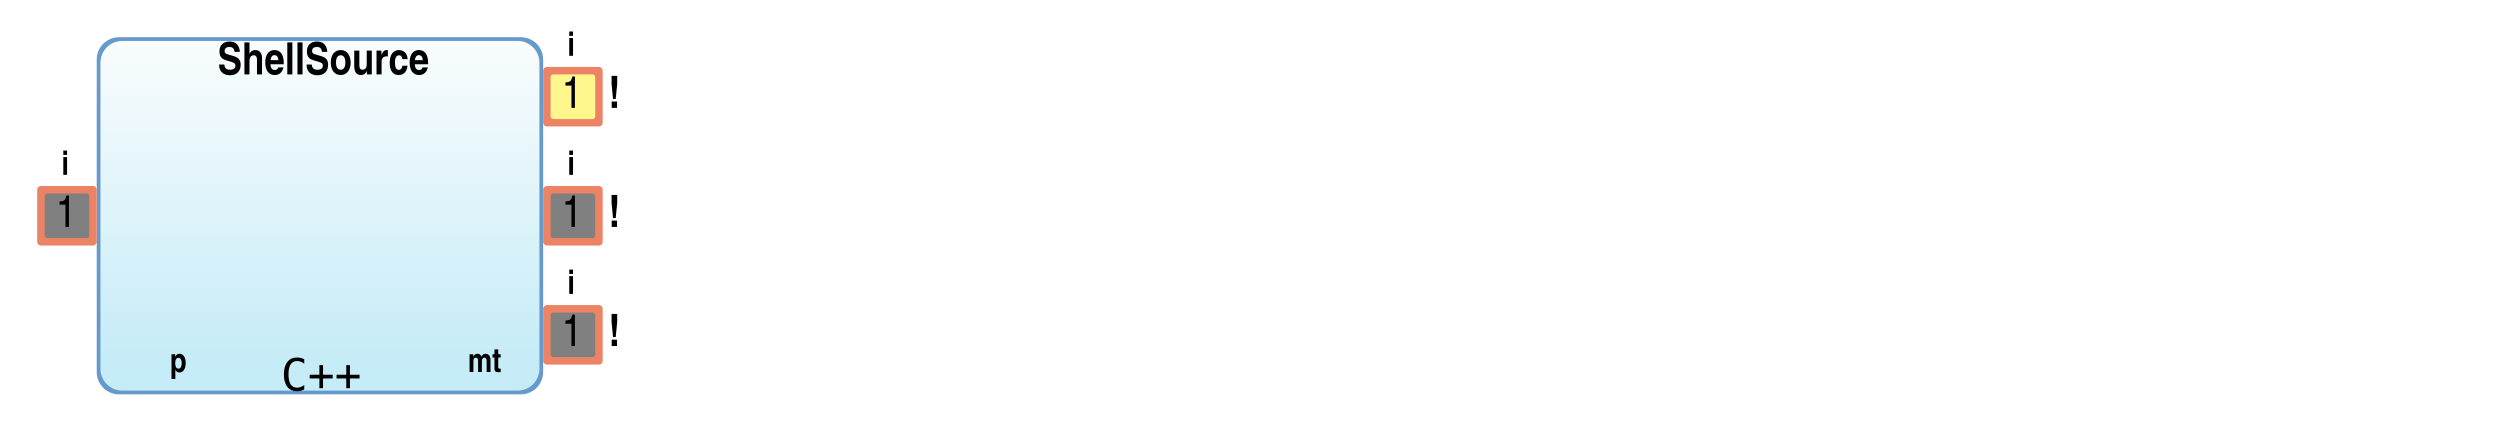
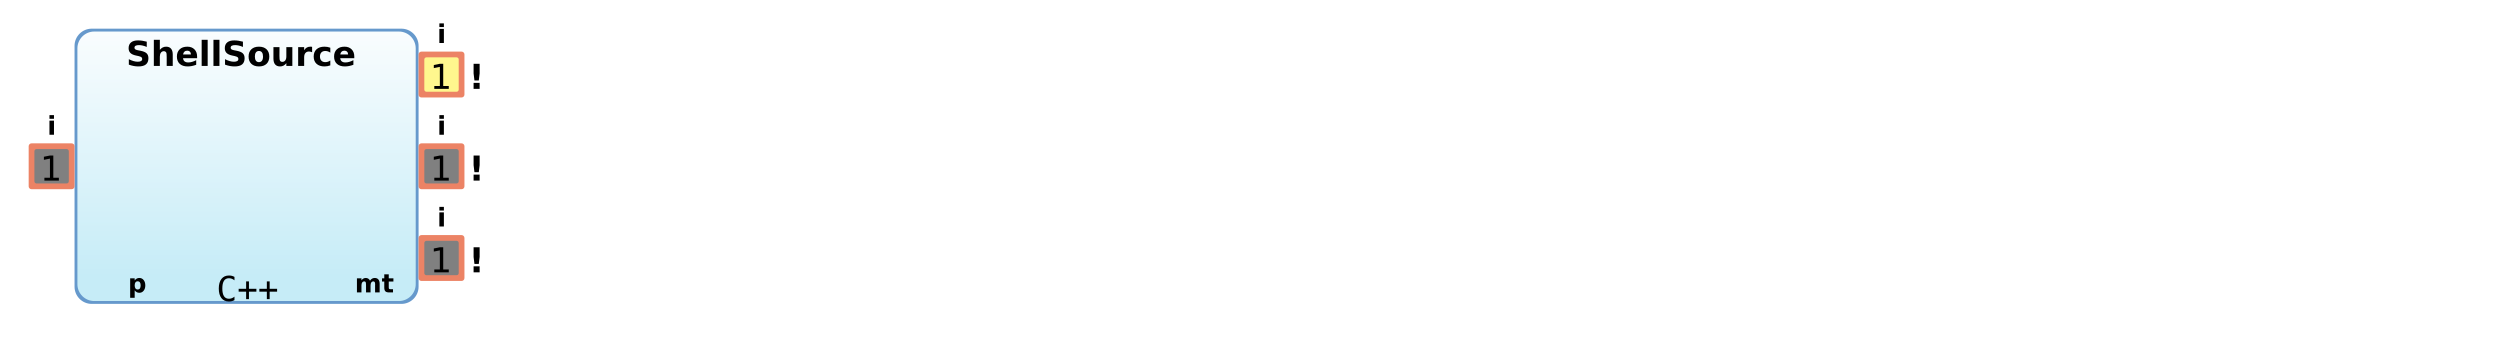
<svg xmlns="http://www.w3.org/2000/svg" style="fill-opacity:1; color-rendering:auto; color-interpolation:auto; text-rendering:auto; stroke:black; stroke-linecap:square; stroke-miterlimit:10; shape-rendering:auto; stroke-opacity:1; fill:black; stroke-dasharray:none; font-weight:normal; stroke-width:1; font-family:'Dialog'; font-style:normal; stroke-linejoin:miter; font-size:12; stroke-dashoffset:0; image-rendering:auto;">
  <defs id="genericDefs" />
  <g>
    <defs id="defs1">
      <linearGradient x1="26" gradientUnits="userSpaceOnUse" x2="26" y1="10" y2="96.4" id="linearGradient1" spreadMethod="pad">
        <stop style="stop-opacity:1; stop-color:rgb(250,253,254);" offset="0%" />
        <stop style="stop-opacity:1; stop-color:rgb(198,236,247);" offset="100%" />
      </linearGradient>
    </defs>
    <g style="fill:rgb(0,0,0); fill-opacity:0; stroke-opacity:0; stroke:rgb(0,0,0);">
-       <rect x="0" width="672" height="116" y="0" style="stroke:none;" />
+       <rect x="0" width="872" height="116" y="0" style="stroke:none;" />
    </g>
    <g style="fill:rgb(102,153,204); stroke:rgb(102,153,204);">
      <rect x="26" y="10" width="120" style="stroke:none;" rx="6" ry="6" height="96" />
      <rect x="27" y="11" width="118" style="fill:url(#linearGradient1); stroke:none;" rx="5.875" ry="5.875" height="94" />
    </g>
    <g style="font-family:sans-serif; font-weight:bold;">
-       <path style="stroke:none;" d="M58.891 17.344 L60.297 17.344 C60.359 18.297 60.859 18.75 61.844 18.75 C62.75 18.75 63.281 18.344 63.281 17.641 C63.281 17.078 62.984 16.844 61.984 16.562 L61.234 16.344 C60.344 16.094 59.891 15.891 59.594 15.578 C59.203 15.188 58.984 14.594 58.984 13.859 C58.984 12.172 60 11.156 61.688 11.156 C63.375 11.156 64.359 12.141 64.469 13.938 L63.047 13.938 C62.938 13.031 62.516 12.625 61.625 12.625 C60.859 12.625 60.375 13.031 60.375 13.672 C60.375 14.172 60.578 14.406 61.109 14.578 L62.844 15.094 C64.156 15.484 64.688 16.156 64.688 17.438 C64.688 19.156 63.594 20.234 61.828 20.234 C60.594 20.234 59.656 19.734 59.203 18.828 C58.984 18.391 58.906 18.047 58.891 17.344 ZM67.06 11.391 L67.06 14.484 C67.342 13.812 67.888 13.453 68.638 13.453 C69.732 13.453 70.435 14.281 70.435 15.578 L70.435 20 L69.076 20 L69.076 16.125 C69.076 15.234 68.81 14.859 68.185 14.859 C67.498 14.859 67.06 15.422 67.06 16.344 L67.06 20 L65.701 20 L65.701 11.391 ZM74.788 18.109 L76.21 18.109 C75.975 18.906 75.772 19.281 75.335 19.656 C74.928 20 74.444 20.172 73.85 20.172 C72.225 20.172 71.303 18.938 71.303 16.781 C71.303 14.703 72.225 13.453 73.788 13.453 C75.382 13.453 76.272 14.703 76.272 16.969 L76.272 17.281 L72.678 17.281 C72.757 18.344 73.132 18.812 73.882 18.812 C74.35 18.812 74.663 18.578 74.788 18.109 ZM72.71 16.172 L74.85 16.172 C74.757 15.266 74.397 14.828 73.772 14.828 C73.163 14.828 72.835 15.25 72.71 16.172 ZM78.585 11.391 L78.585 20 L77.226 20 L77.226 11.391 ZM81.32 11.391 L81.32 20 L79.96 20 L79.96 11.391 ZM82.398 17.344 L83.804 17.344 C83.867 18.297 84.367 18.75 85.351 18.75 C86.257 18.75 86.788 18.344 86.788 17.641 C86.788 17.078 86.492 16.844 85.492 16.562 L84.742 16.344 C83.851 16.094 83.398 15.891 83.101 15.578 C82.71 15.188 82.492 14.594 82.492 13.859 C82.492 12.172 83.507 11.156 85.195 11.156 C86.882 11.156 87.867 12.141 87.976 13.938 L86.554 13.938 C86.445 13.031 86.023 12.625 85.132 12.625 C84.367 12.625 83.882 13.031 83.882 13.672 C83.882 14.172 84.085 14.406 84.617 14.578 L86.351 15.094 C87.663 15.484 88.195 16.156 88.195 17.438 C88.195 19.156 87.101 20.234 85.335 20.234 C84.101 20.234 83.163 19.734 82.71 18.828 C82.492 18.391 82.413 18.047 82.398 17.344 ZM91.614 13.453 C93.208 13.453 94.255 14.797 94.255 16.812 C94.255 18.844 93.192 20.172 91.583 20.172 C89.958 20.172 88.911 18.844 88.911 16.812 C88.911 14.75 89.942 13.453 91.614 13.453 ZM91.599 14.859 C90.771 14.859 90.317 15.531 90.317 16.812 C90.317 18.062 90.771 18.75 91.583 18.75 C92.396 18.75 92.833 18.062 92.833 16.812 C92.833 15.562 92.396 14.859 91.599 14.859 ZM99.936 13.609 L99.936 20 L98.623 20 L98.623 19.062 C98.264 19.812 97.764 20.172 96.982 20.172 C95.857 20.172 95.217 19.312 95.217 17.812 L95.217 13.609 L96.592 13.609 L96.592 17.578 C96.592 18.344 96.889 18.75 97.482 18.75 C98.17 18.75 98.576 18.203 98.576 17.297 L98.576 13.609 ZM101.21 20 L101.21 13.609 L102.522 13.609 L102.522 14.75 C102.944 13.781 103.304 13.453 103.975 13.453 C104.038 13.453 104.1 13.453 104.257 13.469 L104.257 15.172 C104.163 15.156 104.038 15.156 103.913 15.156 C103.007 15.156 102.569 15.641 102.569 16.672 L102.569 20 ZM108.161 17.672 L109.551 17.672 C109.348 19.297 108.52 20.172 107.161 20.172 C105.614 20.172 104.754 18.984 104.754 16.891 C104.754 14.734 105.676 13.453 107.223 13.453 C108.098 13.453 108.833 13.859 109.223 14.578 C109.426 14.953 109.504 15.266 109.567 15.891 L108.176 15.891 C108.051 15.172 107.786 14.859 107.286 14.859 C106.551 14.859 106.161 15.531 106.161 16.812 C106.161 18.125 106.504 18.781 107.208 18.781 C107.739 18.781 108.114 18.344 108.161 17.672 ZM113.599 18.109 L115.02 18.109 C114.786 18.906 114.583 19.281 114.145 19.656 C113.739 20 113.255 20.172 112.661 20.172 C111.036 20.172 110.114 18.938 110.114 16.781 C110.114 14.703 111.036 13.453 112.599 13.453 C114.192 13.453 115.083 14.703 115.083 16.969 L115.083 17.281 L111.489 17.281 C111.567 18.344 111.942 18.812 112.692 18.812 C113.161 18.812 113.474 18.578 113.599 18.109 ZM111.52 16.172 L113.661 16.172 C113.567 15.266 113.208 14.828 112.583 14.828 C111.974 14.828 111.645 15.25 111.52 16.172 Z" />
+       <path style="stroke:none;" d="M51.188 14.531 L51.188 16.375 Q50.469 16.062 49.781 15.898 Q49.094 15.734 48.484 15.734 Q47.688 15.734 47.297 15.953 Q46.906 16.172 46.906 16.641 Q46.906 17 47.164 17.195 Q47.422 17.391 48.109 17.531 L49.078 17.719 Q50.531 18.016 51.148 18.609 Q51.766 19.203 51.766 20.312 Q51.766 21.75 50.906 22.461 Q50.047 23.172 48.281 23.172 Q47.453 23.172 46.617 23.016 Q45.781 22.859 44.938 22.547 L44.938 20.641 Q45.781 21.078 46.562 21.305 Q47.344 21.531 48.062 21.531 Q48.812 21.531 49.203 21.289 Q49.594 21.047 49.594 20.578 Q49.594 20.172 49.328 19.953 Q49.062 19.734 48.266 19.547 L47.391 19.359 Q46.078 19.078 45.469 18.461 Q44.859 17.844 44.859 16.812 Q44.859 15.5 45.703 14.797 Q46.547 14.094 48.125 14.094 Q48.859 14.094 49.617 14.203 Q50.375 14.312 51.188 14.531 ZM60.252 19 L60.252 23 L58.143 23 L58.143 22.344 L58.143 19.953 Q58.143 19.094 58.103 18.773 Q58.065 18.453 57.971 18.297 Q57.846 18.094 57.635 17.977 Q57.424 17.859 57.158 17.859 Q56.502 17.859 56.127 18.367 Q55.752 18.875 55.752 19.766 L55.752 23 L53.658 23 L53.658 13.875 L55.752 13.875 L55.752 17.391 Q56.221 16.828 56.752 16.555 Q57.283 16.281 57.94 16.281 Q59.065 16.281 59.658 16.977 Q60.252 17.672 60.252 19 ZM68.748 19.703 L68.748 20.297 L63.842 20.297 Q63.92 21.031 64.373 21.406 Q64.826 21.781 65.654 21.781 Q66.311 21.781 67.006 21.578 Q67.701 21.375 68.436 20.984 L68.436 22.594 Q67.686 22.875 66.943 23.023 Q66.201 23.172 65.451 23.172 Q63.67 23.172 62.685 22.266 Q61.701 21.359 61.701 19.719 Q61.701 18.125 62.67 17.203 Q63.639 16.281 65.342 16.281 Q66.889 16.281 67.818 17.211 Q68.748 18.141 68.748 19.703 ZM66.592 19 Q66.592 18.406 66.24 18.039 Q65.889 17.672 65.326 17.672 Q64.717 17.672 64.334 18.016 Q63.951 18.359 63.857 19 L66.592 19 ZM70.34 13.875 L72.434 13.875 L72.434 23 L70.34 23 L70.34 13.875 ZM74.453 13.875 L76.547 13.875 L76.547 23 L74.453 23 L74.453 13.875 ZM84.738 14.531 L84.738 16.375 Q84.019 16.062 83.332 15.898 Q82.644 15.734 82.035 15.734 Q81.238 15.734 80.848 15.953 Q80.457 16.172 80.457 16.641 Q80.457 17 80.715 17.195 Q80.973 17.391 81.66 17.531 L82.629 17.719 Q84.082 18.016 84.699 18.609 Q85.316 19.203 85.316 20.312 Q85.316 21.75 84.457 22.461 Q83.598 23.172 81.832 23.172 Q81.004 23.172 80.168 23.016 Q79.332 22.859 78.488 22.547 L78.488 20.641 Q79.332 21.078 80.113 21.305 Q80.894 21.531 81.613 21.531 Q82.363 21.531 82.754 21.289 Q83.144 21.047 83.144 20.578 Q83.144 20.172 82.879 19.953 Q82.613 19.734 81.816 19.547 L80.941 19.359 Q79.629 19.078 79.019 18.461 Q78.41 17.844 78.41 16.812 Q78.41 15.5 79.254 14.797 Q80.098 14.094 81.676 14.094 Q82.41 14.094 83.168 14.203 Q83.926 14.312 84.738 14.531 ZM90.318 17.781 Q89.631 17.781 89.264 18.281 Q88.897 18.781 88.897 19.719 Q88.897 20.672 89.264 21.172 Q89.631 21.672 90.318 21.672 Q91.006 21.672 91.373 21.172 Q91.74 20.672 91.74 19.719 Q91.74 18.781 91.373 18.281 Q91.006 17.781 90.318 17.781 ZM90.318 16.281 Q92.022 16.281 92.975 17.195 Q93.928 18.109 93.928 19.719 Q93.928 21.344 92.975 22.258 Q92.022 23.172 90.318 23.172 Q88.631 23.172 87.67 22.258 Q86.709 21.344 86.709 19.719 Q86.709 18.109 87.67 17.195 Q88.631 16.281 90.318 16.281 ZM95.375 20.438 L95.375 16.438 L97.484 16.438 L97.484 17.094 Q97.484 17.625 97.477 18.43 Q97.469 19.234 97.469 19.5 Q97.469 20.297 97.516 20.648 Q97.562 21 97.656 21.156 Q97.781 21.359 97.992 21.469 Q98.203 21.578 98.469 21.578 Q99.125 21.578 99.5 21.078 Q99.875 20.578 99.875 19.672 L99.875 16.438 L101.969 16.438 L101.969 23 L99.875 23 L99.875 22.047 Q99.406 22.625 98.875 22.898 Q98.344 23.172 97.703 23.172 Q96.562 23.172 95.969 22.477 Q95.375 21.781 95.375 20.438 ZM108.871 18.219 Q108.59 18.094 108.316 18.031 Q108.043 17.969 107.762 17.969 Q106.965 17.969 106.527 18.492 Q106.09 19.016 106.09 19.969 L106.09 23 L103.996 23 L103.996 16.438 L106.09 16.438 L106.09 17.516 Q106.496 16.875 107.019 16.578 Q107.543 16.281 108.277 16.281 Q108.371 16.281 108.496 16.289 Q108.621 16.297 108.856 16.328 L108.871 18.219 ZM115.211 16.641 L115.211 18.359 Q114.789 18.062 114.352 17.922 Q113.914 17.781 113.461 17.781 Q112.586 17.781 112.094 18.289 Q111.602 18.797 111.602 19.719 Q111.602 20.641 112.094 21.156 Q112.586 21.672 113.461 21.672 Q113.945 21.672 114.391 21.523 Q114.836 21.375 115.211 21.094 L115.211 22.812 Q114.711 22.984 114.211 23.078 Q113.711 23.172 113.195 23.172 Q111.414 23.172 110.414 22.258 Q109.414 21.344 109.414 19.719 Q109.414 18.094 110.414 17.188 Q111.414 16.281 113.195 16.281 Q113.711 16.281 114.211 16.367 Q114.711 16.453 115.211 16.641 ZM123.574 19.703 L123.574 20.297 L118.668 20.297 Q118.746 21.031 119.199 21.406 Q119.652 21.781 120.481 21.781 Q121.137 21.781 121.832 21.578 Q122.527 21.375 123.262 20.984 L123.262 22.594 Q122.512 22.875 121.769 23.023 Q121.027 23.172 120.277 23.172 Q118.496 23.172 117.512 22.266 Q116.527 21.359 116.527 19.719 Q116.527 18.125 117.496 17.203 Q118.465 16.281 120.168 16.281 Q121.715 16.281 122.644 17.211 Q123.574 18.141 123.574 19.703 ZM121.418 19 Q121.418 18.406 121.066 18.039 Q120.715 17.672 120.152 17.672 Q119.543 17.672 119.16 18.016 Q118.777 18.359 118.684 19 L121.418 19 Z" />
      <path style="stroke:none;" d="M81.781 104.688 Q81.344 104.922 80.867 105.047 Q80.391 105.172 79.859 105.172 Q78.172 105.172 77.242 103.984 Q76.312 102.797 76.312 100.641 Q76.312 98.484 77.25 97.289 Q78.188 96.094 79.859 96.094 Q80.391 96.094 80.867 96.211 Q81.344 96.328 81.781 96.578 L81.781 97.781 Q81.359 97.422 80.859 97.234 Q80.359 97.047 79.859 97.047 Q78.703 97.047 78.125 97.938 Q77.547 98.828 77.547 100.641 Q77.547 102.422 78.125 103.312 Q78.703 104.203 79.859 104.203 Q80.375 104.203 80.867 104.016 Q81.359 103.828 81.781 103.469 L81.781 104.688 ZM86.834 98.141 L86.834 100.734 L89.428 100.734 L89.428 101.734 L86.834 101.734 L86.834 104.344 L85.85 104.344 L85.85 101.734 L83.24 101.734 L83.24 100.734 L85.85 100.734 L85.85 98.141 L86.834 98.141 ZM94.059 98.141 L94.059 100.734 L96.652 100.734 L96.652 101.734 L94.059 101.734 L94.059 104.344 L93.074 104.344 L93.074 101.734 L90.465 101.734 L90.465 100.734 L93.074 100.734 L93.074 98.141 L94.059 98.141 Z" />
-       <path style="stroke:none;" d="M127.203 95.219 L127.203 95.938 C127.453 95.344 127.797 95.094 128.359 95.094 C128.859 95.094 129.109 95.266 129.422 95.844 C129.734 95.297 130.031 95.094 130.516 95.094 C131.312 95.094 131.844 95.734 131.844 96.688 L131.844 100 L130.812 100 L130.812 97.094 C130.812 96.469 130.625 96.141 130.234 96.141 C129.781 96.141 129.531 96.5 129.531 97.125 L129.531 100 L128.516 100 L128.516 97.125 C128.516 96.406 128.344 96.141 127.906 96.141 C127.453 96.141 127.25 96.469 127.25 97.078 L127.25 100 L126.219 100 L126.219 95.219 ZM133.927 93.922 L133.927 95.219 L134.583 95.219 L134.583 96.109 L133.927 96.109 L133.927 98.719 C133.927 99.047 133.989 99.094 134.349 99.094 C134.411 99.094 134.458 99.094 134.583 99.078 L134.583 100.031 C134.224 100.047 134.208 100.047 134.083 100.047 L133.942 100.047 C133.192 100.047 132.911 99.781 132.911 99.016 L132.911 96.109 L132.38 96.109 L132.38 95.219 L132.911 95.219 L132.911 93.922 Z" />
+       <path style="stroke:none;" d="M129.062 97.891 Q129.359 97.438 129.773 97.195 Q130.188 96.953 130.688 96.953 Q131.531 96.953 131.977 97.477 Q132.422 98 132.422 99 L132.422 102 L130.828 102 L130.828 99.438 Q130.844 99.375 130.844 99.312 Q130.844 99.25 130.844 99.141 Q130.844 98.609 130.688 98.375 Q130.531 98.141 130.188 98.141 Q129.75 98.141 129.5 98.516 Q129.25 98.891 129.25 99.578 L129.25 102 L127.672 102 L127.672 99.438 Q127.672 98.609 127.531 98.375 Q127.391 98.141 127.031 98.141 Q126.578 98.141 126.328 98.516 Q126.078 98.891 126.078 99.578 L126.078 102 L124.5 102 L124.5 97.078 L126.078 97.078 L126.078 97.797 Q126.375 97.375 126.75 97.164 Q127.125 96.953 127.578 96.953 Q128.078 96.953 128.469 97.203 Q128.859 97.453 129.062 97.891 ZM135.597 95.688 L135.597 97.078 L137.222 97.078 L137.222 98.203 L135.597 98.203 L135.597 100.297 Q135.597 100.641 135.737 100.758 Q135.878 100.875 136.284 100.875 L137.081 100.875 L137.081 102 L135.737 102 Q134.8 102 134.417 101.609 Q134.034 101.219 134.034 100.297 L134.034 98.203 L133.253 98.203 L133.253 97.078 L134.034 97.078 L134.034 95.688 L135.597 95.688 Z" />
    </g>
    <rect width="17.7" x="121.4" height="9.0" id="sdt0" y="93.0" style="stroke-opacity:0; fill-opacity:0;" />
    <g style="font-family:sans-serif; font-size:9; font-weight:bold;">
-       <path style="stroke:none;" d="M47.103 95.219 L47.103 95.938 C47.4 95.328 47.728 95.094 48.259 95.094 C49.259 95.094 49.916 96.062 49.916 97.547 C49.916 99.125 49.275 100.125 48.244 100.125 C47.712 100.125 47.4 99.906 47.134 99.359 L47.134 101.859 L46.103 101.859 L46.103 95.219 ZM47.978 96.188 C47.4 96.188 47.103 96.688 47.103 97.656 C47.103 98.578 47.416 99.094 47.994 99.094 C48.525 99.094 48.853 98.516 48.853 97.609 C48.853 96.719 48.525 96.188 47.978 96.188 Z" />
+       <path style="stroke:none;" d="M46.978 101.281 L46.978 103.875 L45.4 103.875 L45.4 97.078 L46.978 97.078 L46.978 97.797 Q47.306 97.375 47.705 97.164 Q48.103 96.953 48.603 96.953 Q49.525 96.953 50.103 97.68 Q50.681 98.406 50.681 99.547 Q50.681 100.688 50.103 101.406 Q49.525 102.125 48.603 102.125 Q48.103 102.125 47.705 101.922 Q47.306 101.719 46.978 101.281 ZM48.025 98.109 Q47.525 98.109 47.252 98.477 Q46.978 98.844 46.978 99.547 Q46.978 100.234 47.252 100.609 Q47.525 100.984 48.025 100.984 Q48.525 100.984 48.791 100.617 Q49.056 100.25 49.056 99.547 Q49.056 98.844 48.791 98.477 Q48.525 98.109 48.025 98.109 Z" />
    </g>
    <rect width="17.7" x="38.8" height="12.0" id="sdt1" y="93.0" style="stroke-opacity:0; fill-opacity:0;" />
    <g style="fill:rgb(236,131,101); font-size:9; font-weight:bold; font-family:sans-serif; stroke:rgb(236,131,101);">
      <rect x="10" y="50" width="16" style="stroke:none;" rx="1" ry="1" height="16" />
      <rect x="12" y="52" width="12" style="fill:gray; stroke:none;" rx="0.75" ry="0.75" height="12" />
    </g>
    <g style="font-family:sans-serif;">
-       <path style="stroke:none;" d="M18.531 52.562 L18.531 61 L17.609 61 L17.609 55.016 L16 55.016 L16 54.172 C17.281 54.078 17.578 53.812 17.859 52.562 Z" />
-       <path style="stroke:none;" d="M17.016 42.219 L18.031 42.219 L18.031 47 L17.016 47 ZM18.031 40.469 L18.031 41.641 L17.016 41.641 L17.016 40.469 Z" />
+       <path style="stroke:none;" d="M15.484 62 L17.422 62 L17.422 55.328 L15.312 55.75 L15.312 54.672 L17.406 54.25 L18.594 54.25 L18.594 62 L20.531 62 L20.531 63 L15.484 63 L15.484 62 Z" />
+       <path style="stroke:none;" d="M17.25 42.078 L18.828 42.078 L18.828 47 L17.25 47 L17.25 42.078 ZM17.25 40.156 L18.828 40.156 L18.828 41.438 L17.25 41.438 L17.25 40.156 Z" />
    </g>
-     <rect width="16.0" x="10.0" height="10.0" id="sdt2" y="40.0" style="stroke-opacity:0; fill-opacity:0;" />
+     <rect width="16.0" x="10.0" height="12.0" id="sdt2" y="38.0" style="stroke-opacity:0; fill-opacity:0;" />
    <g style="fill:rgb(236,131,101); font-size:9; font-weight:bold; font-family:sans-serif; stroke:rgb(236,131,101);">
      <rect x="146" y="18" width="16" style="stroke:none;" rx="1" ry="1" height="16" />
      <rect x="148" y="20" width="12" style="fill:rgb(255,247,142); stroke:none;" rx="0.75" ry="0.75" height="12" />
    </g>
    <g style="font-family:sans-serif;">
-       <path style="stroke:none;" d="M154.531 20.562 L154.531 29 L153.609 29 L153.609 23.016 L152 23.016 L152 22.172 C153.281 22.078 153.578 21.812 153.859 20.562 Z" />
-       <path style="stroke:none;" d="M153.016 10.219 L154.031 10.219 L154.031 15 L153.016 15 ZM154.031 8.469 L154.031 9.641 L153.016 9.641 L153.016 8.469 Z" />
+       <path style="stroke:none;" d="M151.484 30 L153.422 30 L153.422 23.328 L151.312 23.75 L151.312 22.672 L153.406 22.25 L154.594 22.25 L154.594 30 L156.531 30 L156.531 31 L151.484 31 L151.484 30 Z" />
+       <path style="stroke:none;" d="M153.25 10.078 L154.828 10.078 L154.828 15 L153.25 15 L153.25 10.078 ZM153.25 8.156 L154.828 8.156 L154.828 9.438 L153.25 9.438 L153.25 8.156 Z" />
    </g>
-     <rect width="16.0" x="146.0" height="10.0" id="sdt3" y="8.0" style="stroke-opacity:0; fill-opacity:0;" />
+     <rect width="16.0" x="146.0" height="12.0" id="sdt3" y="6.0" style="stroke-opacity:0; fill-opacity:0;" />
    <g style="font-family:sans-serif; font-weight:bold;">
-       <path style="stroke:none;" d="M165.859 27.297 L165.859 29 L164.422 29 L164.422 27.297 ZM165.906 22.578 L165.5 26.609 L164.781 26.609 L164.391 22.578 L164.391 20.391 L165.906 20.391 Z" />
+       <path style="stroke:none;" d="M165.188 22.25 L167.297 22.25 L167.297 25.609 L167 28.062 L165.484 28.062 L165.188 25.609 L165.188 22.25 ZM165.188 28.906 L167.297 28.906 L167.297 31 L165.188 31 L165.188 28.906 Z" />
    </g>
-     <rect width="6.0" x="162.0" height="16.0" id="sdt4" y="18.0" style="stroke-opacity:0; fill-opacity:0;" />
+     <rect width="8.0" x="162.0" height="16.0" id="sdt4" y="18.0" style="stroke-opacity:0; fill-opacity:0;" />
    <g style="fill:rgb(236,131,101); font-weight:bold; font-family:sans-serif; stroke:rgb(236,131,101);">
      <rect x="146" y="50" width="16" style="stroke:none;" rx="1" ry="1" height="16" />
      <rect x="148" y="52" width="12" style="fill:gray; stroke:none;" rx="0.75" ry="0.75" height="12" />
-       <path d="M154.531 52.562 L154.531 61 L153.609 61 L153.609 55.016 L152 55.016 L152 54.172 C153.281 54.078 153.578 53.812 153.859 52.562 Z" style="fill:black; stroke:none;" />
-       <path d="M153.016 42.219 L154.031 42.219 L154.031 47 L153.016 47 ZM154.031 40.469 L154.031 41.641 L153.016 41.641 L153.016 40.469 Z" style="fill:black; stroke:none;" />
+       <path d="M151.484 62 L153.422 62 L153.422 55.328 L151.312 55.75 L151.312 54.672 L153.406 54.25 L154.594 54.25 L154.594 62 L156.531 62 L156.531 63 L151.484 63 L151.484 62 Z" style="fill:black; stroke:none;" />
+       <path d="M153.25 42.078 L154.828 42.078 L154.828 47 L153.25 47 L153.25 42.078 ZM153.25 40.156 L154.828 40.156 L154.828 41.438 L153.25 41.438 L153.25 40.156 Z" style="fill:black; stroke:none;" />
    </g>
-     <rect width="16.0" x="146.0" height="10.0" id="sdt5" y="40.0" style="stroke-opacity:0; fill-opacity:0;" />
+     <rect width="16.0" x="146.0" height="12.0" id="sdt5" y="38.0" style="stroke-opacity:0; fill-opacity:0;" />
    <g style="font-family:sans-serif; font-weight:bold;">
-       <path style="stroke:none;" d="M165.859 59.297 L165.859 61 L164.422 61 L164.422 59.297 ZM165.906 54.578 L165.5 58.609 L164.781 58.609 L164.391 54.578 L164.391 52.391 L165.906 52.391 Z" />
+       <path style="stroke:none;" d="M165.188 54.25 L167.297 54.25 L167.297 57.609 L167 60.062 L165.484 60.062 L165.188 57.609 L165.188 54.25 ZM165.188 60.906 L167.297 60.906 L167.297 63 L165.188 63 L165.188 60.906 Z" />
    </g>
-     <rect width="6.0" x="162.0" height="16.0" id="sdt6" y="50.0" style="stroke-opacity:0; fill-opacity:0;" />
+     <rect width="8.0" x="162.0" height="16.0" id="sdt6" y="50.0" style="stroke-opacity:0; fill-opacity:0;" />
    <g style="fill:rgb(236,131,101); font-weight:bold; font-family:sans-serif; stroke:rgb(236,131,101);">
      <rect x="146" y="82" width="16" style="stroke:none;" rx="1" ry="1" height="16" />
      <rect x="148" y="84" width="12" style="fill:gray; stroke:none;" rx="0.75" ry="0.75" height="12" />
-       <path d="M154.531 84.562 L154.531 93 L153.609 93 L153.609 87.016 L152 87.016 L152 86.172 C153.281 86.078 153.578 85.812 153.859 84.562 Z" style="fill:black; stroke:none;" />
-       <path d="M153.016 74.219 L154.031 74.219 L154.031 79 L153.016 79 ZM154.031 72.469 L154.031 73.641 L153.016 73.641 L153.016 72.469 Z" style="fill:black; stroke:none;" />
+       <path d="M151.484 94 L153.422 94 L153.422 87.328 L151.312 87.75 L151.312 86.672 L153.406 86.25 L154.594 86.25 L154.594 94 L156.531 94 L156.531 95 L151.484 95 L151.484 94 Z" style="fill:black; stroke:none;" />
+       <path d="M153.25 74.078 L154.828 74.078 L154.828 79 L153.25 79 L153.25 74.078 ZM153.25 72.156 L154.828 72.156 L154.828 73.438 L153.25 73.438 L153.25 72.156 Z" style="fill:black; stroke:none;" />
    </g>
-     <rect width="16.0" x="146.0" height="10.0" id="sdt7" y="72.0" style="stroke-opacity:0; fill-opacity:0;" />
+     <rect width="16.0" x="146.0" height="12.0" id="sdt7" y="70.0" style="stroke-opacity:0; fill-opacity:0;" />
    <g style="font-family:sans-serif; font-weight:bold;">
-       <path style="stroke:none;" d="M165.859 91.297 L165.859 93 L164.422 93 L164.422 91.297 ZM165.906 86.578 L165.5 90.609 L164.781 90.609 L164.391 86.578 L164.391 84.391 L165.906 84.391 Z" />
+       <path style="stroke:none;" d="M165.188 86.25 L167.297 86.25 L167.297 89.609 L167 92.062 L165.484 92.062 L165.188 89.609 L165.188 86.25 ZM165.188 92.906 L167.297 92.906 L167.297 95 L165.188 95 L165.188 92.906 Z" />
    </g>
-     <rect width="6.0" x="162.0" height="16.0" id="sdt8" y="82.0" style="stroke-opacity:0; fill-opacity:0;" />
+     <rect width="8.0" x="162.0" height="16.0" id="sdt8" y="82.0" style="stroke-opacity:0; fill-opacity:0;" />
    <g visibility="hidden" style="stroke:none;font-style:italic;font-size:12px;font-family:'Helvetica','SansSerif';">
-       <rect x="130.25" y="105.0" width="303.04" style="fill:rgb(230,230,255);stroke:rgb(0,0,80);" rx="2.0" ry="2.0" height="14.0" />
-       <text x="131.25" y="115.0">Operator never provides a single threaded execution context.</text>
+       <rect x="130.25" y="106.0" width="411.16" style="fill:rgb(230,230,255);stroke:rgb(0,0,80);" rx="2.0" ry="2.0" height="17.0" />
+       <text x="131.25" y="119.0">Operator never provides a single threaded execution context.</text>
      <set attributeName="visibility" from="hidden" end="sdt0.mouseout" to="visible" begin="sdt0.mouseover" />
    </g>
    <g visibility="hidden" style="stroke:none;font-style:italic;font-size:12px;font-family:'Helvetica','SansSerif';">
-       <rect x="47.65" y="93.0" width="298.8" style="fill:rgb(230,230,255);stroke:rgb(0,0,80);" rx="2.0" ry="2.0" height="26.0" />
-       <text x="48.65" y="103.0">Optional: initDelay, iterationCount, iterationInterval, </text>
-       <text x="48.65" y="115.0">command, commandAttribute, stdoutAttribute, stderrAttribute</text>
+       <rect x="47.65" y="91.0" width="413.28" style="fill:rgb(230,230,255);stroke:rgb(0,0,80);" rx="2.0" ry="2.0" height="32.0" />
+       <text x="48.65" y="104.0">Optional: initDelay, iterationCount, iterationInterval, </text>
+       <text x="48.65" y="119.0">command, commandAttribute, stdoutAttribute, stderrAttribute</text>
      <set attributeName="visibility" from="hidden" end="sdt1.mouseout" to="visible" begin="sdt1.mouseover" />
    </g>
    <g visibility="hidden" style="stroke:none;font-style:italic;font-size:12px;font-family:'Helvetica','SansSerif';">
-       <rect x="28.0" y="42.0" width="51.82" style="fill:rgb(230,230,255);stroke:rgb(0,0,80);" rx="2.0" ry="2.0" height="14.0" />
+       <rect x="28.0" y="39.0" width="70.9" style="fill:rgb(230,230,255);stroke:rgb(0,0,80);" rx="2.0" ry="2.0" height="17.0" />
      <text x="29.0" y="52.0">immutable</text>
      <set attributeName="visibility" from="hidden" end="sdt2.mouseout" to="visible" begin="sdt2.mouseover" />
    </g>
    <g visibility="hidden" style="stroke:none;font-style:italic;font-size:12px;font-family:'Helvetica','SansSerif';">
-       <rect x="164.0" y="10.0" width="51.82" style="fill:rgb(230,230,255);stroke:rgb(0,0,80);" rx="2.0" ry="2.0" height="14.0" />
+       <rect x="164.0" y="7.0" width="70.9" style="fill:rgb(230,230,255);stroke:rgb(0,0,80);" rx="2.0" ry="2.0" height="17.0" />
      <text x="165.0" y="20.0">immutable</text>
      <set attributeName="visibility" from="hidden" end="sdt3.mouseout" to="visible" begin="sdt3.mouseover" />
    </g>
    <g visibility="hidden" style="stroke:none;font-style:italic;font-size:12px;font-family:'Helvetica','SansSerif';">
-       <rect x="170.0" y="26.0" width="177.96" style="fill:rgb(230,230,255);stroke:rgb(0,0,80);" rx="2.0" ry="2.0" height="14.0" />
-       <text x="171.0" y="36.0">This port is generating punctuations</text>
+       <rect x="172.0" y="23.0" width="241.56" style="fill:rgb(230,230,255);stroke:rgb(0,0,80);" rx="2.0" ry="2.0" height="17.0" />
+       <text x="173.0" y="36.0">This port is generating punctuations</text>
      <set attributeName="visibility" from="hidden" end="sdt4.mouseout" to="visible" begin="sdt4.mouseover" />
    </g>
    <g visibility="hidden" style="stroke:none;font-style:italic;font-size:12px;font-family:'Helvetica','SansSerif';">
-       <rect x="164.0" y="42.0" width="51.82" style="fill:rgb(230,230,255);stroke:rgb(0,0,80);" rx="2.0" ry="2.0" height="14.0" />
+       <rect x="164.0" y="39.0" width="70.9" style="fill:rgb(230,230,255);stroke:rgb(0,0,80);" rx="2.0" ry="2.0" height="17.0" />
      <text x="165.0" y="52.0">immutable</text>
      <set attributeName="visibility" from="hidden" end="sdt5.mouseout" to="visible" begin="sdt5.mouseover" />
    </g>
    <g visibility="hidden" style="stroke:none;font-style:italic;font-size:12px;font-family:'Helvetica','SansSerif';">
-       <rect x="170.0" y="58.0" width="177.96" style="fill:rgb(230,230,255);stroke:rgb(0,0,80);" rx="2.0" ry="2.0" height="14.0" />
-       <text x="171.0" y="68.0">This port is generating punctuations</text>
+       <rect x="172.0" y="55.0" width="241.56" style="fill:rgb(230,230,255);stroke:rgb(0,0,80);" rx="2.0" ry="2.0" height="17.0" />
+       <text x="173.0" y="68.0">This port is generating punctuations</text>
      <set attributeName="visibility" from="hidden" end="sdt6.mouseout" to="visible" begin="sdt6.mouseover" />
    </g>
    <g visibility="hidden" style="stroke:none;font-style:italic;font-size:12px;font-family:'Helvetica','SansSerif';">
-       <rect x="164.0" y="74.0" width="51.82" style="fill:rgb(230,230,255);stroke:rgb(0,0,80);" rx="2.0" ry="2.0" height="14.0" />
+       <rect x="164.0" y="71.0" width="70.9" style="fill:rgb(230,230,255);stroke:rgb(0,0,80);" rx="2.0" ry="2.0" height="17.0" />
      <text x="165.0" y="84.0">immutable</text>
      <set attributeName="visibility" from="hidden" end="sdt7.mouseout" to="visible" begin="sdt7.mouseover" />
    </g>
    <g visibility="hidden" style="stroke:none;font-style:italic;font-size:12px;font-family:'Helvetica','SansSerif';">
-       <rect x="170.0" y="90.0" width="177.96" style="fill:rgb(230,230,255);stroke:rgb(0,0,80);" rx="2.0" ry="2.0" height="14.0" />
-       <text x="171.0" y="100.0">This port is generating punctuations</text>
+       <rect x="172.0" y="87.0" width="241.56" style="fill:rgb(230,230,255);stroke:rgb(0,0,80);" rx="2.0" ry="2.0" height="17.0" />
+       <text x="173.0" y="100.0">This port is generating punctuations</text>
      <set attributeName="visibility" from="hidden" end="sdt8.mouseout" to="visible" begin="sdt8.mouseover" />
    </g>
  </g>
</svg>
